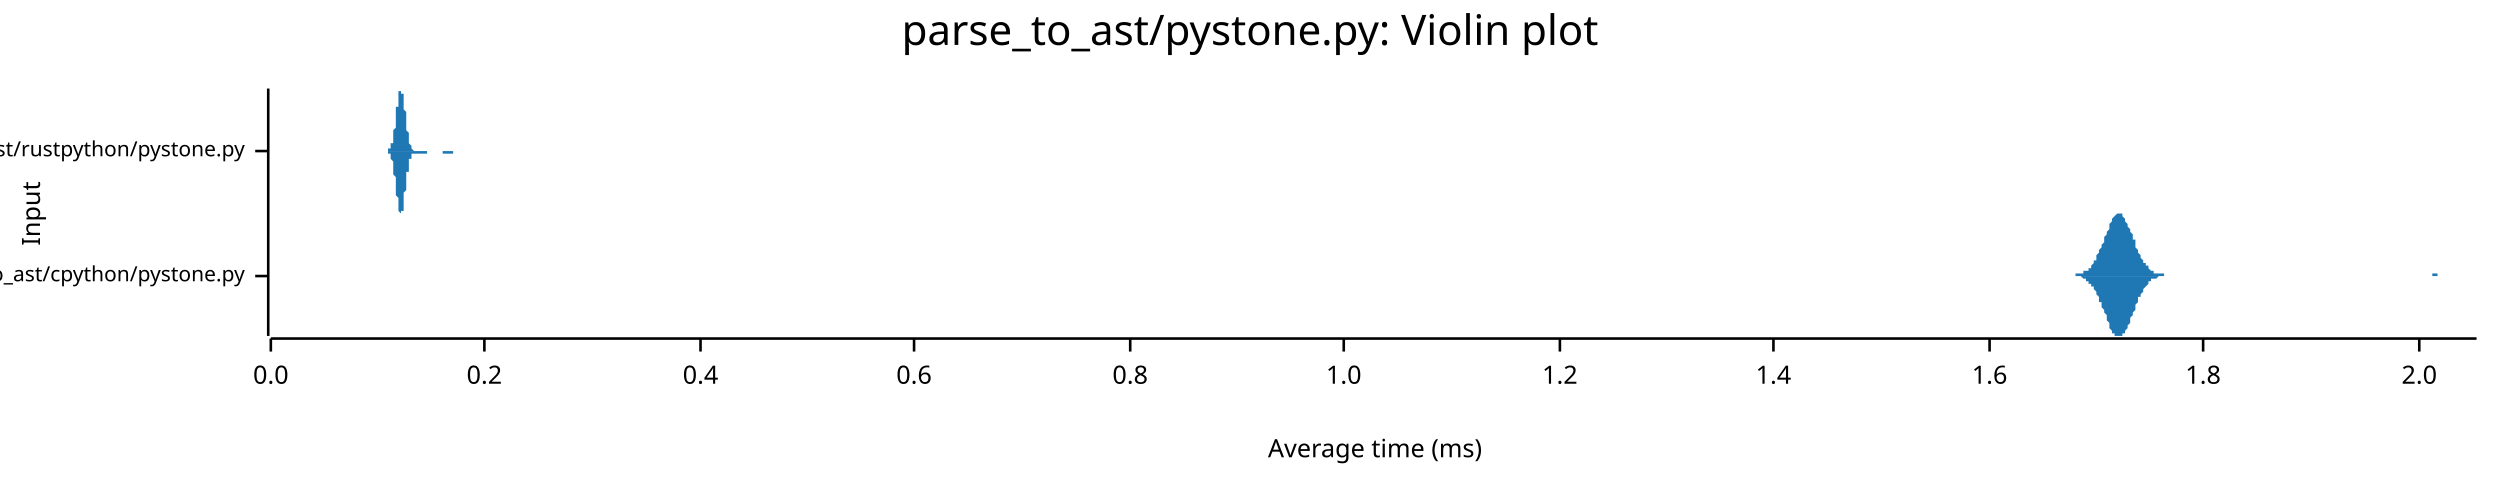
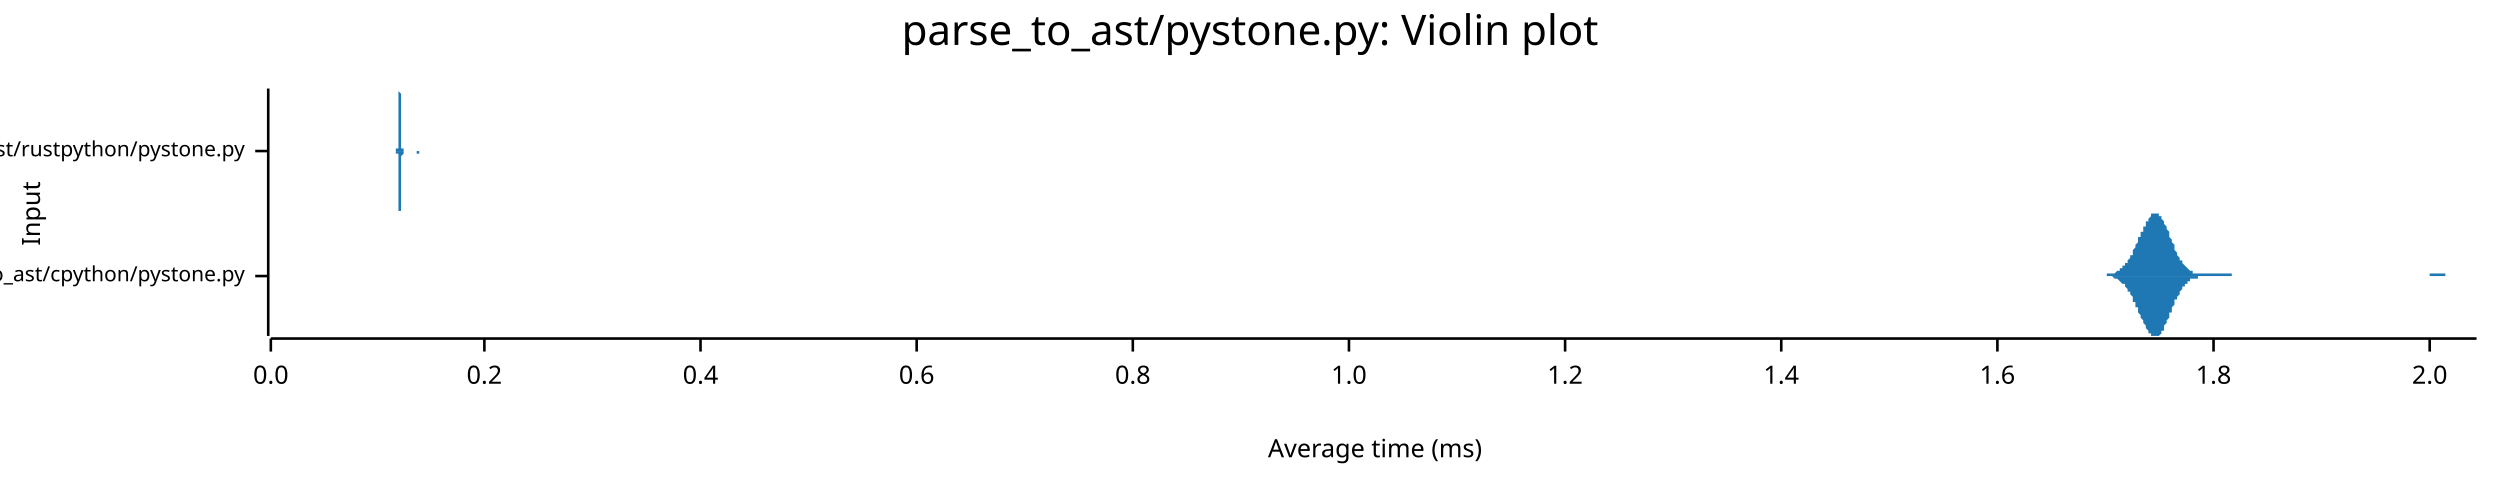
<svg xmlns="http://www.w3.org/2000/svg" width="960" height="186" viewBox="0 0 960 186">
  <text x="480" y="5" dy="0.76em" text-anchor="middle" font-family="sans-serif" font-size="16.129" opacity="1" fill="#000000">
parse_to_ast/pystone.py: Violin plot
</text>
  <text x="8" y="82" dy="0.76em" text-anchor="middle" font-family="sans-serif" font-size="9.677" opacity="1" fill="#000000" transform="rotate(270, 8, 82)">
Input
</text>
  <text x="528" y="178" dy="-0.5ex" text-anchor="middle" font-family="sans-serif" font-size="9.677" opacity="1" fill="#000000">
Average time (ms)
</text>
  <polyline fill="none" opacity="1" stroke="#000000" stroke-width="1" points="103,34 103,129 " />
  <text x="94" y="106" dy="0.5ex" text-anchor="end" font-family="sans-serif" font-size="8.065" opacity="1" fill="#000000">
parse_to_ast/cpython/pystone.py
</text>
  <polyline fill="none" opacity="1" stroke="#000000" stroke-width="1" points="98,106 103,106 " />
  <text x="94" y="58" dy="0.5ex" text-anchor="end" font-family="sans-serif" font-size="8.065" opacity="1" fill="#000000">
parse_to_ast/rustpython/pystone.py
</text>
  <polyline fill="none" opacity="1" stroke="#000000" stroke-width="1" points="98,58 103,58 " />
  <polyline fill="none" opacity="1" stroke="#000000" stroke-width="1" points="104,130 951,130 " />
  <text x="104" y="140" dy="0.76em" text-anchor="middle" font-family="sans-serif" font-size="9.677" opacity="1" fill="#000000">
0.0
</text>
  <polyline fill="none" opacity="1" stroke="#000000" stroke-width="1" points="104,130 104,135 " />
  <text x="186" y="140" dy="0.76em" text-anchor="middle" font-family="sans-serif" font-size="9.677" opacity="1" fill="#000000">
0.2
</text>
  <polyline fill="none" opacity="1" stroke="#000000" stroke-width="1" points="186,130 186,135 " />
  <text x="269" y="140" dy="0.76em" text-anchor="middle" font-family="sans-serif" font-size="9.677" opacity="1" fill="#000000">
0.4
</text>
  <polyline fill="none" opacity="1" stroke="#000000" stroke-width="1" points="269,130 269,135 " />
-   <text x="351" y="140" dy="0.76em" text-anchor="middle" font-family="sans-serif" font-size="9.677" opacity="1" fill="#000000">
+   <text x="352" y="140" dy="0.76em" text-anchor="middle" font-family="sans-serif" font-size="9.677" opacity="1" fill="#000000">
0.6
</text>
-   <polyline fill="none" opacity="1" stroke="#000000" stroke-width="1" points="351,130 351,135 " />
-   <text x="434" y="140" dy="0.76em" text-anchor="middle" font-family="sans-serif" font-size="9.677" opacity="1" fill="#000000">
+   <polyline fill="none" opacity="1" stroke="#000000" stroke-width="1" points="352,130 352,135 " />
+   <text x="435" y="140" dy="0.76em" text-anchor="middle" font-family="sans-serif" font-size="9.677" opacity="1" fill="#000000">
0.8
</text>
-   <polyline fill="none" opacity="1" stroke="#000000" stroke-width="1" points="434,130 434,135 " />
-   <text x="516" y="140" dy="0.76em" text-anchor="middle" font-family="sans-serif" font-size="9.677" opacity="1" fill="#000000">
+   <polyline fill="none" opacity="1" stroke="#000000" stroke-width="1" points="435,130 435,135 " />
+   <text x="518" y="140" dy="0.76em" text-anchor="middle" font-family="sans-serif" font-size="9.677" opacity="1" fill="#000000">
1.0
</text>
-   <polyline fill="none" opacity="1" stroke="#000000" stroke-width="1" points="516,130 516,135 " />
-   <text x="599" y="140" dy="0.76em" text-anchor="middle" font-family="sans-serif" font-size="9.677" opacity="1" fill="#000000">
+   <polyline fill="none" opacity="1" stroke="#000000" stroke-width="1" points="518,130 518,135 " />
+   <text x="601" y="140" dy="0.76em" text-anchor="middle" font-family="sans-serif" font-size="9.677" opacity="1" fill="#000000">
1.2
</text>
-   <polyline fill="none" opacity="1" stroke="#000000" stroke-width="1" points="599,130 599,135 " />
-   <text x="681" y="140" dy="0.76em" text-anchor="middle" font-family="sans-serif" font-size="9.677" opacity="1" fill="#000000">
+   <polyline fill="none" opacity="1" stroke="#000000" stroke-width="1" points="601,130 601,135 " />
+   <text x="684" y="140" dy="0.76em" text-anchor="middle" font-family="sans-serif" font-size="9.677" opacity="1" fill="#000000">
1.4
</text>
-   <polyline fill="none" opacity="1" stroke="#000000" stroke-width="1" points="681,130 681,135 " />
-   <text x="764" y="140" dy="0.76em" text-anchor="middle" font-family="sans-serif" font-size="9.677" opacity="1" fill="#000000">
+   <polyline fill="none" opacity="1" stroke="#000000" stroke-width="1" points="684,130 684,135 " />
+   <text x="767" y="140" dy="0.76em" text-anchor="middle" font-family="sans-serif" font-size="9.677" opacity="1" fill="#000000">
1.6
</text>
-   <polyline fill="none" opacity="1" stroke="#000000" stroke-width="1" points="764,130 764,135 " />
-   <text x="846" y="140" dy="0.76em" text-anchor="middle" font-family="sans-serif" font-size="9.677" opacity="1" fill="#000000">
+   <polyline fill="none" opacity="1" stroke="#000000" stroke-width="1" points="767,130 767,135 " />
+   <text x="850" y="140" dy="0.76em" text-anchor="middle" font-family="sans-serif" font-size="9.677" opacity="1" fill="#000000">
1.8
</text>
-   <polyline fill="none" opacity="1" stroke="#000000" stroke-width="1" points="846,130 846,135 " />
-   <text x="929" y="140" dy="0.76em" text-anchor="middle" font-family="sans-serif" font-size="9.677" opacity="1" fill="#000000">
+   <polyline fill="none" opacity="1" stroke="#000000" stroke-width="1" points="850,130 850,135 " />
+   <text x="933" y="140" dy="0.76em" text-anchor="middle" font-family="sans-serif" font-size="9.677" opacity="1" fill="#000000">
2.0
</text>
-   <polyline fill="none" opacity="1" stroke="#000000" stroke-width="1" points="929,130 929,135 " />
-   <polygon opacity="1" fill="#1F78B4" points="795,106 795,106 795,106 795,106 796,106 796,106 796,106 797,106 797,106 797,105 798,105 798,105 798,105 799,105 799,105 799,105 800,105 800,105 800,105 800,104 801,104 801,104 801,104 802,104 802,103 802,103 803,103 803,102 803,102 804,101 804,101 804,100 805,100 805,99 805,99 805,98 806,97 806,97 806,96 807,95 807,94 807,94 808,93 808,92 808,91 809,90 809,89 809,89 810,88 810,87 810,86 810,86 811,85 811,84 811,84 812,83 812,83 812,83 813,82 813,82 813,82 814,82 814,82 814,82 815,82 815,83 815,83 815,83 816,84 816,84 816,85 817,86 817,86 817,87 818,88 818,88 818,89 819,90 819,91 819,92 820,92 820,93 820,94 820,95 821,96 821,96 821,97 822,98 822,98 822,99 823,100 823,100 823,101 824,101 824,102 824,102 825,102 825,103 825,103 825,103 826,104 826,104 826,104 827,104 827,104 827,105 828,105 828,105 828,105 829,105 829,105 829,105 830,105 830,105 830,105 830,105 831,105 831,106 831,106 832,106 832,106 832,106 833,106 833,106 833,106 834,106 834,106 834,106 835,106 835,106 835,106 835,106 836,106 836,106 836,106 837,106 837,106 837,106 838,106 838,106 838,106 839,106 839,106 839,106 840,106 840,106 840,106 840,106 841,106 841,106 841,106 842,106 842,106 842,106 843,106 843,106 843,106 844,106 844,106 844,106 845,106 845,106 845,106 845,106 846,106 846,106 846,106 847,106 847,106 847,106 848,106 848,106 848,106 849,106 849,106 849,106 850,106 850,106 850,106 850,106 851,106 851,106 851,106 852,106 852,106 852,106 853,106 853,106 853,106 854,106 854,106 854,106 855,106 855,106 855,106 855,106 856,106 856,106 856,106 857,106 857,106 857,106 858,106 858,106 858,106 859,106 859,106 859,106 860,106 860,106 860,106 860,106 861,106 861,106 861,106 862,106 862,106 862,106 863,106 863,106 863,106 864,106 864,106 864,106 865,106 865,106 865,106 865,106 866,106 866,106 866,106 867,106 867,106 867,106 868,106 868,106 868,106 869,106 869,106 869,106 870,106 870,106 870,106 870,106 871,106 871,106 871,106 872,106 872,106 872,106 873,106 873,106 873,106 874,106 874,106 874,106 875,106 875,106 875,106 875,106 876,106 876,106 876,106 877,106 877,106 877,106 878,106 878,106 878,106 879,106 879,106 879,106 880,106 880,106 880,106 880,106 881,106 881,106 881,106 882,106 882,106 882,106 883,106 883,106 883,106 884,106 884,106 884,106 885,106 885,106 885,106 885,106 886,106 886,106 886,106 887,106 887,106 887,106 888,106 888,106 888,106 889,106 889,106 889,106 890,106 890,106 890,106 890,106 891,106 891,106 891,106 892,106 892,106 892,106 893,106 893,106 893,106 894,106 894,106 894,106 895,106 895,106 895,106 895,106 896,106 896,106 896,106 897,106 897,106 897,106 898,106 898,106 898,106 899,106 899,106 899,106 900,106 900,106 900,106 900,106 901,106 901,106 901,106 902,106 902,106 902,106 903,106 903,106 903,106 904,106 904,106 904,106 905,106 905,106 905,106 905,106 906,106 906,106 906,106 907,106 907,106 907,106 908,106 908,106 908,106 909,106 909,106 909,106 910,106 910,106 910,106 910,106 911,106 911,106 911,106 912,106 912,106 912,106 913,106 913,106 913,106 914,106 914,106 914,106 915,106 915,106 915,106 915,106 916,106 916,106 916,106 917,106 917,106 917,106 918,106 918,106 918,106 919,106 919,106 919,106 920,106 920,106 920,106 920,106 921,106 921,106 921,106 922,106 922,106 922,106 923,106 923,106 923,106 924,106 924,106 924,106 925,106 925,106 925,106 925,106 926,106 926,106 926,106 927,106 927,106 927,106 928,106 928,106 928,106 929,106 929,106 929,106 930,106 930,106 930,106 930,106 931,106 931,106 931,106 932,106 932,106 932,106 933,106 933,106 933,106 934,106 934,105 934,105 935,105 935,105 935,105 935,105 936,105 936,106 936,106 937,106 937,106 937,106 938,106 938,106 938,106 939,106 939,106 939,106 940,106 940,106 940,106 940,106 941,106 941,106 941,106 942,106 942,106 942,106 943,106 943,106 943,106 944,106 944,106 944,106 945,106 945,106 945,106 945,106 946,106 946,106 946,106 947,106 947,106 947,106 948,106 948,106 948,106 949,106 949,106 949,106 950,106 950,106 950,106 951,106 951,106 795,106 " />
-   <polygon opacity="1" fill="#1F78B4" points="795,106 795,106 795,106 795,106 796,106 796,106 796,106 797,106 797,106 797,106 798,106 798,106 798,106 799,106 799,106 799,106 800,107 800,107 800,107 800,107 801,107 801,107 801,108 802,108 802,108 802,109 803,109 803,109 803,110 804,110 804,111 804,111 805,112 805,112 805,113 805,113 806,114 806,115 806,116 807,116 807,117 807,118 808,119 808,120 808,120 809,121 809,122 809,123 810,124 810,124 810,125 810,126 811,127 811,127 811,128 812,128 812,129 812,129 813,129 813,129 813,129 814,129 814,129 814,129 815,129 815,129 815,129 815,128 816,128 816,127 816,127 817,126 817,125 817,125 818,124 818,123 818,122 819,121 819,121 819,120 820,119 820,118 820,117 820,117 821,116 821,115 821,114 822,114 822,113 822,113 823,112 823,111 823,111 824,110 824,110 824,110 825,109 825,109 825,109 825,108 826,108 826,108 826,107 827,107 827,107 827,107 828,107 828,107 828,107 829,106 829,106 829,106 830,106 830,106 830,106 830,106 831,106 831,106 831,106 832,106 832,106 832,106 833,106 833,106 833,106 834,106 834,106 834,106 835,106 835,106 835,106 835,106 836,106 836,106 836,106 837,106 837,106 837,106 838,106 838,106 838,106 839,106 839,106 839,106 840,106 840,106 840,106 840,106 841,106 841,106 841,106 842,106 842,106 842,106 843,106 843,106 843,106 844,106 844,106 844,106 845,106 845,106 845,106 845,106 846,106 846,106 846,106 847,106 847,106 847,106 848,106 848,106 848,106 849,106 849,106 849,106 850,106 850,106 850,106 850,106 851,106 851,106 851,106 852,106 852,106 852,106 853,106 853,106 853,106 854,106 854,106 854,106 855,106 855,106 855,106 855,106 856,106 856,106 856,106 857,106 857,106 857,106 858,106 858,106 858,106 859,106 859,106 859,106 860,106 860,106 860,106 860,106 861,106 861,106 861,106 862,106 862,106 862,106 863,106 863,106 863,106 864,106 864,106 864,106 865,106 865,106 865,106 865,106 866,106 866,106 866,106 867,106 867,106 867,106 868,106 868,106 868,106 869,106 869,106 869,106 870,106 870,106 870,106 870,106 871,106 871,106 871,106 872,106 872,106 872,106 873,106 873,106 873,106 874,106 874,106 874,106 875,106 875,106 875,106 875,106 876,106 876,106 876,106 877,106 877,106 877,106 878,106 878,106 878,106 879,106 879,106 879,106 880,106 880,106 880,106 880,106 881,106 881,106 881,106 882,106 882,106 882,106 883,106 883,106 883,106 884,106 884,106 884,106 885,106 885,106 885,106 885,106 886,106 886,106 886,106 887,106 887,106 887,106 888,106 888,106 888,106 889,106 889,106 889,106 890,106 890,106 890,106 890,106 891,106 891,106 891,106 892,106 892,106 892,106 893,106 893,106 893,106 894,106 894,106 894,106 895,106 895,106 895,106 895,106 896,106 896,106 896,106 897,106 897,106 897,106 898,106 898,106 898,106 899,106 899,106 899,106 900,106 900,106 900,106 900,106 901,106 901,106 901,106 902,106 902,106 902,106 903,106 903,106 903,106 904,106 904,106 904,106 905,106 905,106 905,106 905,106 906,106 906,106 906,106 907,106 907,106 907,106 908,106 908,106 908,106 909,106 909,106 909,106 910,106 910,106 910,106 910,106 911,106 911,106 911,106 912,106 912,106 912,106 913,106 913,106 913,106 914,106 914,106 914,106 915,106 915,106 915,106 915,106 916,106 916,106 916,106 917,106 917,106 917,106 918,106 918,106 918,106 919,106 919,106 919,106 920,106 920,106 920,106 920,106 921,106 921,106 921,106 922,106 922,106 922,106 923,106 923,106 923,106 924,106 924,106 924,106 925,106 925,106 925,106 925,106 926,106 926,106 926,106 927,106 927,106 927,106 928,106 928,106 928,106 929,106 929,106 929,106 930,106 930,106 930,106 930,106 931,106 931,106 931,106 932,106 932,106 932,106 933,106 933,106 933,106 934,106 934,106 934,106 935,106 935,106 935,106 935,106 936,106 936,106 936,106 937,106 937,106 937,106 938,106 938,106 938,106 939,106 939,106 939,106 940,106 940,106 940,106 940,106 941,106 941,106 941,106 942,106 942,106 942,106 943,106 943,106 943,106 944,106 944,106 944,106 945,106 945,106 945,106 945,106 946,106 946,106 946,106 947,106 947,106 947,106 948,106 948,106 948,106 949,106 949,106 949,106 950,106 950,106 950,106 951,106 951,106 795,106 " />
-   <polygon opacity="1" fill="#1F78B4" points="148,58 149,58 149,58 149,58 149,58 149,58 149,58 149,58 149,58 149,58 149,58 149,58 149,58 149,57 150,57 150,57 150,57 150,57 150,57 150,57 150,56 150,56 150,56 150,56 150,56 150,55 150,55 151,55 151,54 151,54 151,54 151,53 151,53 151,53 151,52 151,52 151,51 151,51 151,50 151,50 152,49 152,48 152,48 152,47 152,46 152,46 152,45 152,45 152,44 152,43 152,43 152,42 152,41 153,41 153,40 153,39 153,39 153,38 153,38 153,37 153,37 153,36 153,36 153,36 153,35 153,35 154,35 154,35 154,35 154,35 154,34 154,35 154,35 154,35 154,35 154,35 154,35 154,36 155,36 155,36 155,37 155,37 155,38 155,38 155,39 155,39 155,40 155,41 155,41 155,42 155,42 156,43 156,44 156,44 156,45 156,46 156,46 156,47 156,48 156,48 156,49 156,49 156,50 156,50 157,51 157,51 157,52 157,52 157,53 157,53 157,54 157,54 157,54 157,55 157,55 157,55 157,55 158,56 158,56 158,56 158,56 158,57 158,57 158,57 158,57 158,57 158,57 158,57 158,57 158,57 159,58 159,58 159,58 159,58 159,58 159,58 159,58 159,58 159,58 159,58 159,58 159,58 159,58 160,58 160,58 160,58 160,58 160,58 160,58 160,58 160,58 160,58 160,58 160,58 160,58 160,58 161,58 161,58 161,58 161,58 161,58 161,58 161,58 161,58 161,58 161,58 161,58 161,58 161,58 162,58 162,58 162,58 162,58 162,58 162,58 162,58 162,58 162,58 162,58 162,58 162,58 162,58 163,58 163,58 163,58 163,58 163,58 163,58 163,58 163,58 163,58 163,58 163,58 163,58 163,58 164,58 164,58 164,58 164,58 164,58 164,58 164,58 164,58 164,58 164,58 164,58 164,58 164,58 165,58 165,58 165,58 165,58 165,58 165,58 165,58 165,58 165,58 165,58 165,58 165,58 165,58 166,58 166,58 166,58 166,58 166,58 166,58 166,58 166,58 166,58 166,58 166,58 166,58 167,58 167,58 167,58 167,58 167,58 167,58 167,58 167,58 167,58 167,58 167,58 167,58 167,58 168,58 168,58 168,58 168,58 168,58 168,58 168,58 168,58 168,58 168,58 168,58 168,58 168,58 169,58 169,58 169,58 169,58 169,58 169,58 169,58 169,58 169,58 169,58 169,58 169,58 169,58 170,58 170,58 170,58 170,58 170,58 170,58 170,58 170,58 170,58 170,58 170,58 170,58 170,58 171,58 171,58 171,58 171,58 171,58 171,58 171,58 171,58 171,58 171,58 171,58 171,58 171,58 172,58 172,58 172,58 172,58 172,58 172,58 172,58 172,58 172,58 172,58 172,58 172,58 172,58 173,58 173,58 173,58 173,58 173,58 173,58 173,58 173,58 173,58 173,58 173,58 173,58 173,58 174,58 174,58 174,58 174,58 174,58 174,58 174,58 174,58 174,58 174,58 174,58 174,58 174,58 175,58 175,58 175,58 175,58 175,58 175,58 175,58 175,58 175,58 175,58 175,58 175,58 175,58 176,58 176,58 176,58 176,58 176,58 176,58 176,58 176,58 176,58 176,58 176,58 176,58 176,58 177,58 177,58 177,58 177,58 177,58 177,58 177,58 177,58 177,58 177,58 177,58 177,58 178,58 178,58 178,58 178,58 178,58 178,58 178,58 178,58 178,58 178,58 178,58 178,58 178,58 179,58 179,58 179,58 179,58 179,58 179,58 179,58 179,58 179,58 179,58 179,58 179,58 179,58 180,58 180,58 180,58 180,58 180,58 180,58 180,58 180,58 180,58 180,58 180,58 180,58 180,58 181,58 181,58 181,58 181,58 181,58 181,58 181,58 181,58 181,58 181,58 181,58 181,58 181,58 182,58 182,58 182,58 182,58 182,58 182,58 182,58 182,58 182,58 182,58 182,58 182,58 182,58 183,58 183,58 183,58 183,58 183,58 183,58 183,58 183,58 183,58 183,58 183,58 183,58 183,58 184,58 184,58 184,58 184,58 184,58 184,58 184,58 184,58 184,58 184,58 184,58 184,58 184,58 185,58 185,58 185,58 185,58 185,58 185,58 185,58 185,58 185,58 185,58 185,58 185,58 185,58 186,58 186,58 186,58 186,58 186,58 186,58 186,58 186,58 186,58 186,58 186,58 186,58 186,58 187,58 187,58 187,58 187,58 187,58 187,58 187,58 187,58 187,58 148,58 " />
-   <polygon opacity="1" fill="#1F78B4" points="148,58 149,58 149,58 149,58 149,59 149,59 149,59 149,59 149,59 149,59 149,59 149,59 149,59 149,59 150,59 150,59 150,59 150,60 150,60 150,60 150,60 150,60 150,60 150,61 150,61 150,61 150,61 151,62 151,62 151,62 151,63 151,63 151,64 151,64 151,64 151,65 151,65 151,66 151,66 151,67 152,68 152,68 152,69 152,69 152,70 152,71 152,71 152,72 152,73 152,73 152,74 152,75 152,75 153,76 153,76 153,77 153,78 153,78 153,79 153,79 153,80 153,80 153,80 153,81 153,81 153,81 154,82 154,82 154,82 154,82 154,82 154,82 154,82 154,82 154,82 154,81 154,81 154,81 155,81 155,80 155,80 155,79 155,79 155,78 155,78 155,77 155,77 155,76 155,75 155,75 155,74 156,73 156,73 156,72 156,71 156,71 156,70 156,70 156,69 156,68 156,68 156,67 156,67 156,66 157,66 157,65 157,65 157,64 157,64 157,63 157,63 157,63 157,62 157,62 157,62 157,61 157,61 158,61 158,61 158,60 158,60 158,60 158,60 158,60 158,60 158,59 158,59 158,59 158,59 158,59 159,59 159,59 159,59 159,59 159,59 159,59 159,59 159,59 159,59 159,59 159,59 159,59 159,59 160,59 160,59 160,59 160,59 160,59 160,59 160,59 160,59 160,59 160,59 160,59 160,59 160,59 161,59 161,59 161,59 161,59 161,59 161,59 161,59 161,59 161,59 161,59 161,59 161,59 161,59 162,59 162,59 162,59 162,59 162,59 162,59 162,59 162,59 162,59 162,59 162,59 162,59 162,59 163,59 163,59 163,59 163,59 163,59 163,59 163,59 163,59 163,59 163,59 163,59 163,59 163,59 164,59 164,59 164,59 164,59 164,59 164,59 164,59 164,58 164,58 164,58 164,58 164,58 164,58 165,58 165,58 165,58 165,58 165,58 165,58 165,58 165,58 165,58 165,58 165,58 165,58 165,58 166,58 166,58 166,58 166,58 166,58 166,58 166,58 166,58 166,58 166,58 166,58 166,58 167,58 167,58 167,58 167,58 167,58 167,58 167,58 167,58 167,58 167,58 167,58 167,58 167,58 168,58 168,58 168,58 168,58 168,58 168,58 168,58 168,58 168,58 168,58 168,58 168,58 168,58 169,58 169,58 169,58 169,58 169,58 169,58 169,58 169,58 169,58 169,58 169,58 169,58 169,58 170,58 170,58 170,58 170,58 170,58 170,58 170,58 170,58 170,59 170,59 170,59 170,59 170,59 171,59 171,59 171,59 171,59 171,59 171,59 171,59 171,59 171,59 171,59 171,59 171,59 171,59 172,59 172,59 172,59 172,59 172,59 172,59 172,59 172,59 172,59 172,59 172,59 172,59 172,59 173,59 173,59 173,59 173,59 173,59 173,59 173,59 173,59 173,59 173,59 173,59 173,59 173,59 174,59 174,59 174,59 174,59 174,59 174,59 174,59 174,59 174,59 174,59 174,59 174,59 174,58 175,58 175,58 175,58 175,58 175,58 175,58 175,58 175,58 175,58 175,58 175,58 175,58 175,58 176,58 176,58 176,58 176,58 176,58 176,58 176,58 176,58 176,58 176,58 176,58 176,58 176,58 177,58 177,58 177,58 177,58 177,58 177,58 177,58 177,58 177,58 177,58 177,58 177,58 178,58 178,58 178,58 178,58 178,58 178,58 178,58 178,58 178,58 178,58 178,58 178,58 178,58 179,58 179,58 179,58 179,58 179,58 179,58 179,58 179,58 179,58 179,58 179,58 179,58 179,58 180,58 180,58 180,58 180,58 180,58 180,58 180,58 180,58 180,58 180,58 180,58 180,58 180,58 181,58 181,58 181,58 181,58 181,58 181,58 181,58 181,58 181,58 181,58 181,58 181,58 181,58 182,58 182,58 182,58 182,58 182,59 182,59 182,59 182,59 182,59 182,59 182,59 182,59 182,58 183,58 183,58 183,58 183,58 183,58 183,58 183,58 183,58 183,58 183,58 183,58 183,58 183,58 184,58 184,58 184,58 184,58 184,58 184,58 184,58 184,58 184,58 184,58 184,58 184,58 184,58 185,58 185,58 185,58 185,58 185,58 185,58 185,58 185,58 185,58 185,58 185,58 185,58 185,58 186,58 186,58 186,58 186,58 186,58 186,58 186,58 186,58 186,58 186,58 186,58 186,58 186,58 187,58 187,58 187,58 187,58 187,58 187,58 187,58 187,58 187,58 148,58 " />
+   <polyline fill="none" opacity="1" stroke="#000000" stroke-width="1" points="933,130 933,135 " />
+   <polygon opacity="1" fill="#1F78B4" points="805,106 805,106 805,106 806,106 806,106 806,106 807,106 807,106 807,106 807,106 808,106 808,106 808,106 809,106 809,106 809,105 810,105 810,105 810,105 810,105 811,105 811,105 811,105 812,105 812,105 812,105 812,105 813,104 813,104 813,104 814,104 814,104 814,104 814,103 815,103 815,103 815,102 816,102 816,102 816,101 817,101 817,101 817,100 817,100 818,99 818,99 818,98 819,98 819,97 819,96 819,96 820,95 820,95 820,94 821,93 821,93 821,92 821,91 822,91 822,90 822,89 823,89 823,88 823,87 824,87 824,86 824,86 824,85 825,85 825,84 825,84 826,83 826,83 826,83 826,82 827,82 827,82 827,82 828,82 828,82 828,82 828,82 829,82 829,83 829,83 830,83 830,84 830,84 831,85 831,85 831,86 831,86 832,87 832,88 832,88 833,89 833,90 833,90 833,91 834,92 834,93 834,93 835,94 835,95 835,95 835,96 836,97 836,97 836,98 837,99 837,99 837,100 838,100 838,101 838,101 838,101 839,102 839,102 839,102 840,103 840,103 840,103 840,103 841,104 841,104 841,104 842,104 842,104 842,104 842,105 843,105 843,105 843,105 844,105 844,105 844,105 845,105 845,105 845,105 845,105 846,105 846,105 846,105 847,105 847,105 847,105 847,105 848,105 848,105 848,105 849,105 849,105 849,105 850,105 850,105 850,105 850,105 851,105 851,105 851,105 852,105 852,105 852,105 852,105 853,105 853,105 853,105 854,105 854,105 854,105 854,105 855,105 855,105 855,105 856,105 856,105 856,105 857,105 857,106 857,106 857,106 858,106 858,106 858,106 859,106 859,106 859,106 859,106 860,106 860,106 860,106 861,106 861,106 861,106 861,106 862,106 862,106 862,106 863,106 863,106 863,106 864,106 864,106 864,106 864,106 865,106 865,106 865,106 866,106 866,106 866,106 866,106 867,106 867,106 867,106 868,106 868,106 868,106 868,106 869,106 869,106 869,106 870,106 870,106 870,106 871,106 871,106 871,106 871,106 872,106 872,106 872,106 873,106 873,106 873,106 873,106 874,106 874,106 874,106 875,106 875,106 875,106 875,106 876,106 876,106 876,106 877,106 877,106 877,106 878,106 878,106 878,106 878,106 879,106 879,106 879,106 880,106 880,106 880,106 880,106 881,106 881,106 881,106 882,106 882,106 882,106 882,106 883,106 883,106 883,106 884,106 884,106 884,106 885,106 885,106 885,106 885,106 886,106 886,106 886,106 887,106 887,106 887,106 887,106 888,106 888,106 888,106 889,106 889,106 889,106 889,106 890,106 890,106 890,106 891,106 891,106 891,106 892,106 892,106 892,106 892,106 893,106 893,106 893,106 894,106 894,106 894,106 894,106 895,106 895,106 895,106 896,106 896,106 896,106 896,106 897,106 897,106 897,106 898,106 898,106 898,106 899,106 899,106 899,106 899,106 900,106 900,106 900,106 901,106 901,106 901,106 901,106 902,106 902,106 902,106 903,106 903,106 903,106 904,106 904,106 904,106 904,106 905,106 905,106 905,106 906,106 906,106 906,106 906,106 907,106 907,106 907,106 908,106 908,106 908,106 908,106 909,106 909,106 909,106 910,106 910,106 910,106 911,106 911,106 911,106 911,106 912,106 912,106 912,106 913,106 913,106 913,106 913,106 914,106 914,106 914,106 915,106 915,106 915,106 915,106 916,106 916,106 916,106 917,106 917,106 917,106 918,106 918,106 918,106 918,106 919,106 919,106 919,106 920,106 920,106 920,106 920,106 921,106 921,106 921,106 922,106 922,106 922,106 922,106 923,106 923,106 923,106 924,106 924,106 924,106 925,106 925,106 925,106 925,106 926,106 926,106 926,106 927,106 927,106 927,106 927,106 928,106 928,106 928,106 929,106 929,106 929,106 929,106 930,106 930,106 930,106 931,106 931,106 931,106 932,106 932,106 932,106 932,106 933,106 933,105 933,105 934,105 934,105 934,105 934,105 935,105 935,105 935,105 936,105 936,105 936,105 936,105 937,105 937,105 937,105 938,105 938,105 938,105 939,105 939,106 939,106 939,106 940,106 940,106 940,106 941,106 941,106 941,106 941,106 942,106 942,106 942,106 943,106 943,106 943,106 943,106 944,106 944,106 944,106 945,106 945,106 945,106 946,106 946,106 946,106 946,106 947,106 947,106 947,106 948,106 948,106 948,106 948,106 949,106 949,106 949,106 950,106 950,106 950,106 951,106 951,106 805,106 " />
+   <polygon opacity="1" fill="#1F78B4" points="805,106 805,106 805,106 806,106 806,106 806,106 807,106 807,106 807,106 807,106 808,106 808,106 808,106 809,106 809,106 809,106 810,106 810,106 810,106 810,106 811,106 811,106 811,106 812,107 812,107 812,107 812,107 813,107 813,107 813,107 814,108 814,108 814,108 814,108 815,109 815,109 815,109 816,109 816,110 816,110 817,111 817,111 817,111 817,112 818,112 818,113 818,113 819,114 819,114 819,115 819,116 820,116 820,117 820,118 821,118 821,119 821,120 821,120 822,121 822,122 822,122 823,123 823,124 823,124 824,125 824,125 824,126 824,126 825,127 825,127 825,128 826,128 826,129 826,129 826,129 827,129 827,129 827,129 828,129 828,129 828,129 828,129 829,129 829,129 829,129 830,128 830,128 830,127 831,127 831,126 831,126 831,125 832,124 832,124 832,123 833,122 833,122 833,121 833,120 834,120 834,119 834,118 835,117 835,117 835,116 835,115 836,115 836,114 836,114 837,113 837,112 837,112 838,111 838,111 838,111 838,110 839,110 839,109 839,109 840,109 840,108 840,108 840,108 841,108 841,108 841,107 842,107 842,107 842,107 842,107 843,107 843,107 843,107 844,107 844,107 844,106 845,106 845,106 845,106 845,106 846,106 846,106 846,106 847,106 847,106 847,106 847,106 848,106 848,106 848,106 849,106 849,106 849,106 850,106 850,106 850,106 850,106 851,106 851,106 851,106 852,106 852,106 852,106 852,106 853,106 853,106 853,106 854,106 854,106 854,106 854,106 855,106 855,106 855,106 856,106 856,106 856,106 857,106 857,106 857,106 857,106 858,106 858,106 858,106 859,106 859,106 859,106 859,106 860,106 860,106 860,106 861,106 861,106 861,106 861,106 862,106 862,106 862,106 863,106 863,106 863,106 864,106 864,106 864,106 864,106 865,106 865,106 865,106 866,106 866,106 866,106 866,106 867,106 867,106 867,106 868,106 868,106 868,106 868,106 869,106 869,106 869,106 870,106 870,106 870,106 871,106 871,106 871,106 871,106 872,106 872,106 872,106 873,106 873,106 873,106 873,106 874,106 874,106 874,106 875,106 875,106 875,106 875,106 876,106 876,106 876,106 877,106 877,106 877,106 878,106 878,106 878,106 878,106 879,106 879,106 879,106 880,106 880,106 880,106 880,106 881,106 881,106 881,106 882,106 882,106 882,106 882,106 883,106 883,106 883,106 884,106 884,106 884,106 885,106 885,106 885,106 885,106 886,106 886,106 886,106 887,106 887,106 887,106 887,106 888,106 888,106 888,106 889,106 889,106 889,106 889,106 890,106 890,106 890,106 891,106 891,106 891,106 892,106 892,106 892,106 892,106 893,106 893,106 893,106 894,106 894,106 894,106 894,106 895,106 895,106 895,106 896,106 896,106 896,106 896,106 897,106 897,106 897,106 898,106 898,106 898,106 899,106 899,106 899,106 899,106 900,106 900,106 900,106 901,106 901,106 901,106 901,106 902,106 902,106 902,106 903,106 903,106 903,106 904,106 904,106 904,106 904,106 905,106 905,106 905,106 906,106 906,106 906,106 906,106 907,106 907,106 907,106 908,106 908,106 908,106 908,106 909,106 909,106 909,106 910,106 910,106 910,106 911,106 911,106 911,106 911,106 912,106 912,106 912,106 913,106 913,106 913,106 913,106 914,106 914,106 914,106 915,106 915,106 915,106 915,106 916,106 916,106 916,106 917,106 917,106 917,106 918,106 918,106 918,106 918,106 919,106 919,106 919,106 920,106 920,106 920,106 920,106 921,106 921,106 921,106 922,106 922,106 922,106 922,106 923,106 923,106 923,106 924,106 924,106 924,106 925,106 925,106 925,106 925,106 926,106 926,106 926,106 927,106 927,106 927,106 927,106 928,106 928,106 928,106 929,106 929,106 929,106 929,106 930,106 930,106 930,106 931,106 931,106 931,106 932,106 932,106 932,106 932,106 933,106 933,106 933,106 934,106 934,106 934,106 934,106 935,106 935,106 935,106 936,106 936,106 936,106 936,106 937,106 937,106 937,106 938,106 938,106 938,106 939,106 939,106 939,106 939,106 940,106 940,106 940,106 941,106 941,106 941,106 941,106 942,106 942,106 942,106 943,106 943,106 943,106 943,106 944,106 944,106 944,106 945,106 945,106 945,106 946,106 946,106 946,106 946,106 947,106 947,106 947,106 948,106 948,106 948,106 948,106 949,106 949,106 949,106 950,106 950,106 950,106 951,106 951,106 805,106 " />
+   <polygon opacity="1" fill="#1F78B4" points="152,58 152,58 152,58 152,58 152,58 152,58 152,58 152,58 152,58 152,58 152,58 152,58 152,58 152,58 152,58 152,58 152,58 152,58 152,58 152,58 152,58 152,58 152,58 152,58 152,58 152,58 152,58 152,57 152,57 152,57 153,57 153,57 153,57 153,57 153,56 153,56 153,56 153,56 153,55 153,55 153,55 153,54 153,54 153,53 153,53 153,52 153,52 153,51 153,51 153,50 153,49 153,49 153,48 153,47 153,46 153,46 153,45 153,44 153,43 153,43 153,42 153,41 153,40 153,40 153,39 153,38 153,38 153,37 153,37 153,36 153,36 153,35 153,35 153,35 153,35 153,35 153,34 153,35 153,35 153,35 153,35 153,35 154,36 154,36 154,37 154,37 154,38 154,38 154,39 154,40 154,40 154,41 154,42 154,42 154,43 154,44 154,45 154,45 154,46 154,47 154,47 154,48 154,49 154,49 154,50 154,50 154,51 154,51 154,52 154,52 154,53 154,53 154,54 154,54 154,54 154,54 154,55 154,55 154,55 154,55 154,56 154,56 154,56 154,56 154,56 154,56 154,56 154,57 154,57 154,57 154,57 154,57 154,57 154,57 155,57 155,57 155,57 155,57 155,57 155,57 155,57 155,57 155,57 155,58 155,58 155,58 155,58 155,58 155,58 155,58 155,58 155,58 155,58 155,58 155,58 155,58 155,58 155,58 155,58 155,58 155,58 155,58 155,58 155,58 155,58 155,58 155,58 155,58 155,58 155,58 155,58 155,58 155,58 155,58 155,58 155,58 155,58 155,58 155,58 155,58 155,58 155,58 155,58 155,58 155,58 155,58 156,58 156,58 156,58 156,58 156,58 156,58 156,58 156,58 156,58 156,58 156,58 156,58 156,58 156,58 156,58 156,58 156,58 156,58 156,58 156,58 156,58 156,58 156,58 156,58 156,58 156,58 156,58 156,58 156,58 156,58 156,58 156,58 156,58 156,58 156,58 156,58 156,58 156,58 156,58 156,58 156,58 156,58 156,58 156,58 156,58 156,58 156,58 156,58 156,58 156,58 156,58 156,58 157,58 157,58 157,58 157,58 157,58 157,58 157,58 157,58 157,58 157,58 157,58 157,58 157,58 157,58 157,58 157,58 157,58 157,58 157,58 157,58 157,58 157,58 157,58 157,58 157,58 157,58 157,58 157,58 157,58 157,58 157,58 157,58 157,58 157,58 157,58 157,58 157,58 157,58 157,58 157,58 157,58 157,58 157,58 157,58 157,58 157,58 157,58 157,58 157,58 157,58 157,58 157,58 158,58 158,58 158,58 158,58 158,58 158,58 158,58 158,58 158,58 158,58 158,58 158,58 158,58 158,58 158,58 158,58 158,58 158,58 158,58 158,58 158,58 158,58 158,58 158,58 158,58 158,58 158,58 158,58 158,58 158,58 158,58 158,58 158,58 158,58 158,58 158,58 158,58 158,58 158,58 158,58 158,58 158,58 158,58 158,58 158,58 158,58 158,58 158,58 158,58 158,58 158,58 158,58 159,58 159,58 159,58 159,58 159,58 159,58 159,58 159,58 159,58 159,58 159,58 159,58 159,58 159,58 159,58 159,58 159,58 159,58 159,58 159,58 159,58 159,58 159,58 159,58 159,58 159,58 159,58 159,58 159,58 159,58 159,58 159,58 159,58 159,58 159,58 159,58 159,58 159,58 159,58 159,58 159,58 159,58 159,58 159,58 159,58 159,58 159,58 159,58 159,58 159,58 159,58 159,58 160,58 160,58 160,58 160,58 160,58 160,58 160,58 160,58 160,58 160,58 160,58 160,58 160,58 160,58 160,58 160,58 160,58 160,58 160,58 160,58 160,58 160,58 160,58 160,58 160,58 160,58 160,58 160,58 160,58 160,58 160,58 160,58 160,58 160,58 160,58 160,58 160,58 160,58 160,58 160,58 160,58 160,58 160,58 160,58 160,58 160,58 160,58 160,58 160,58 160,58 160,58 160,58 161,58 161,58 161,58 161,58 161,58 161,58 161,58 161,58 161,58 161,58 161,58 161,58 161,58 161,58 161,58 161,58 161,58 161,58 161,58 161,58 161,58 161,58 161,58 161,58 161,58 161,58 161,58 161,58 161,58 161,58 161,58 161,58 161,58 161,58 161,58 161,58 161,58 161,58 161,58 161,58 161,58 161,58 161,58 161,58 161,58 161,58 161,58 161,58 161,58 161,58 161,58 161,58 162,58 162,58 162,58 152,58 " />
+   <polygon opacity="1" fill="#1F78B4" points="152,58 152,58 152,58 152,58 152,58 152,58 152,58 152,58 152,58 152,58 152,58 152,58 152,58 152,58 152,58 152,58 152,58 152,58 152,58 152,58 152,59 152,59 152,59 152,59 152,59 152,59 152,59 152,59 152,59 152,59 153,59 153,60 153,60 153,60 153,60 153,60 153,61 153,61 153,61 153,62 153,62 153,62 153,63 153,63 153,64 153,64 153,65 153,65 153,66 153,66 153,67 153,68 153,69 153,69 153,70 153,71 153,72 153,72 153,73 153,74 153,75 153,75 153,76 153,77 153,78 153,78 153,79 153,79 153,80 153,80 153,81 153,81 153,81 153,82 153,82 153,82 153,82 153,82 153,82 153,82 153,81 153,81 154,81 154,80 154,80 154,79 154,79 154,78 154,78 154,77 154,76 154,76 154,75 154,74 154,73 154,73 154,72 154,71 154,70 154,70 154,69 154,68 154,68 154,67 154,67 154,66 154,66 154,65 154,65 154,64 154,64 154,63 154,63 154,63 154,62 154,62 154,62 154,62 154,61 154,61 154,61 154,61 154,61 154,60 154,60 154,60 154,60 154,60 154,60 154,60 154,60 154,60 154,60 154,60 155,59 155,59 155,59 155,59 155,59 155,59 155,59 155,59 155,59 155,59 155,59 155,59 155,59 155,59 155,59 155,59 155,59 155,59 155,59 155,59 155,59 155,59 155,58 155,58 155,58 155,58 155,58 155,58 155,58 155,58 155,58 155,58 155,58 155,58 155,58 155,58 155,58 155,58 155,58 155,58 155,58 155,58 155,58 155,58 155,58 155,58 155,58 155,58 155,58 155,58 155,58 155,58 156,58 156,58 156,58 156,58 156,58 156,58 156,58 156,58 156,58 156,58 156,58 156,58 156,58 156,58 156,58 156,58 156,58 156,58 156,58 156,58 156,58 156,58 156,58 156,58 156,58 156,58 156,58 156,58 156,58 156,58 156,58 156,58 156,58 156,58 156,58 156,58 156,58 156,58 156,58 156,58 156,58 156,58 156,58 156,58 156,58 156,58 156,58 156,58 156,58 156,58 156,58 156,58 157,58 157,58 157,58 157,58 157,58 157,58 157,58 157,58 157,58 157,58 157,58 157,58 157,58 157,58 157,58 157,58 157,58 157,58 157,58 157,58 157,58 157,58 157,58 157,58 157,58 157,58 157,58 157,58 157,58 157,58 157,58 157,58 157,58 157,58 157,58 157,58 157,58 157,58 157,58 157,58 157,58 157,58 157,58 157,58 157,58 157,58 157,58 157,58 157,58 157,58 157,58 157,58 158,58 158,58 158,58 158,58 158,58 158,58 158,58 158,58 158,58 158,58 158,58 158,58 158,58 158,58 158,58 158,58 158,58 158,58 158,58 158,58 158,58 158,58 158,58 158,58 158,58 158,58 158,58 158,58 158,58 158,58 158,58 158,58 158,58 158,58 158,58 158,58 158,58 158,58 158,58 158,58 158,58 158,58 158,58 158,58 158,58 158,58 158,58 158,58 158,58 158,58 158,58 158,58 159,58 159,58 159,58 159,58 159,58 159,58 159,58 159,58 159,58 159,58 159,58 159,58 159,58 159,58 159,58 159,58 159,58 159,58 159,58 159,58 159,58 159,58 159,58 159,58 159,58 159,58 159,58 159,58 159,58 159,58 159,58 159,58 159,58 159,58 159,58 159,58 159,58 159,58 159,58 159,58 159,58 159,58 159,58 159,58 159,58 159,58 159,58 159,58 159,58 159,58 159,58 159,58 160,58 160,58 160,58 160,58 160,58 160,58 160,58 160,58 160,58 160,58 160,58 160,58 160,58 160,58 160,58 160,58 160,58 160,58 160,58 160,58 160,58 160,58 160,58 160,58 160,58 160,58 160,58 160,58 160,58 160,58 160,58 160,58 160,58 160,58 160,58 160,58 160,58 160,58 160,58 160,58 160,58 160,58 160,58 160,58 160,58 160,58 160,58 160,58 160,59 160,59 160,59 160,59 161,59 161,59 161,59 161,59 161,59 161,59 161,59 161,59 161,59 161,59 161,59 161,59 161,58 161,58 161,58 161,58 161,58 161,58 161,58 161,58 161,58 161,58 161,58 161,58 161,58 161,58 161,58 161,58 161,58 161,58 161,58 161,58 161,58 161,58 161,58 161,58 161,58 161,58 161,58 161,58 161,58 161,58 161,58 161,58 161,58 161,58 161,58 161,58 161,58 161,58 161,58 161,58 162,58 162,58 162,58 152,58 " />
</svg>
